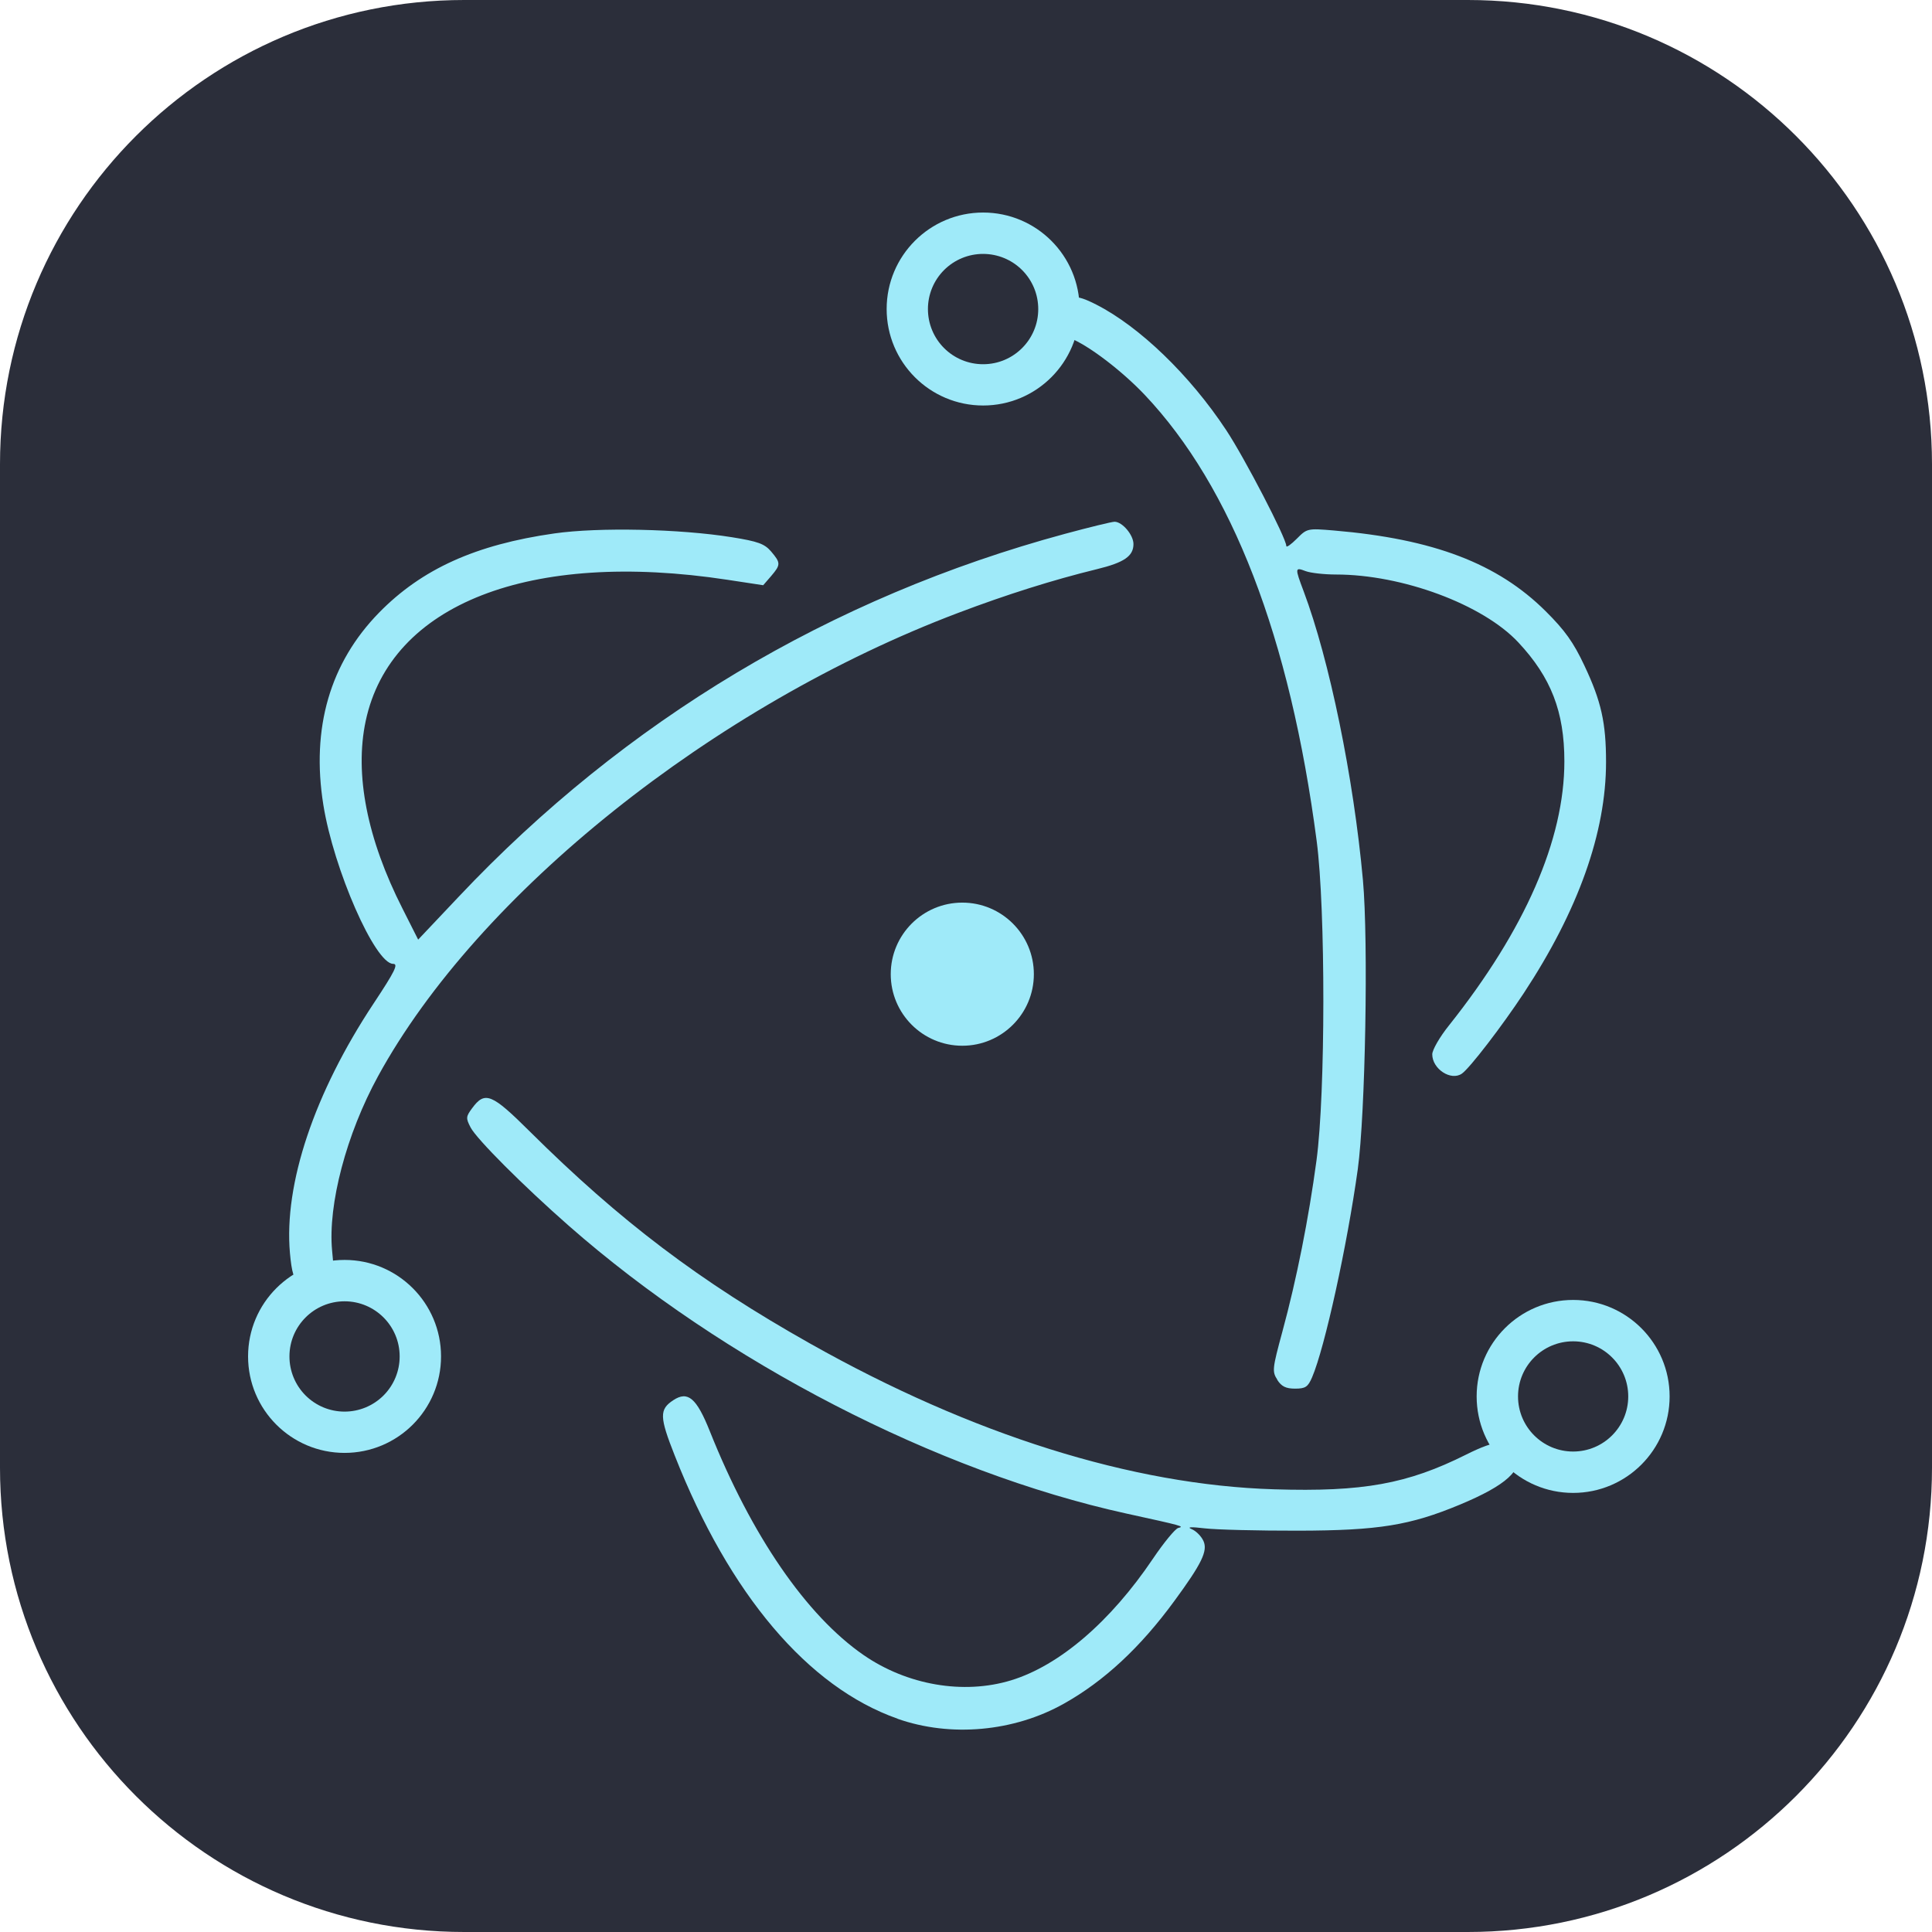
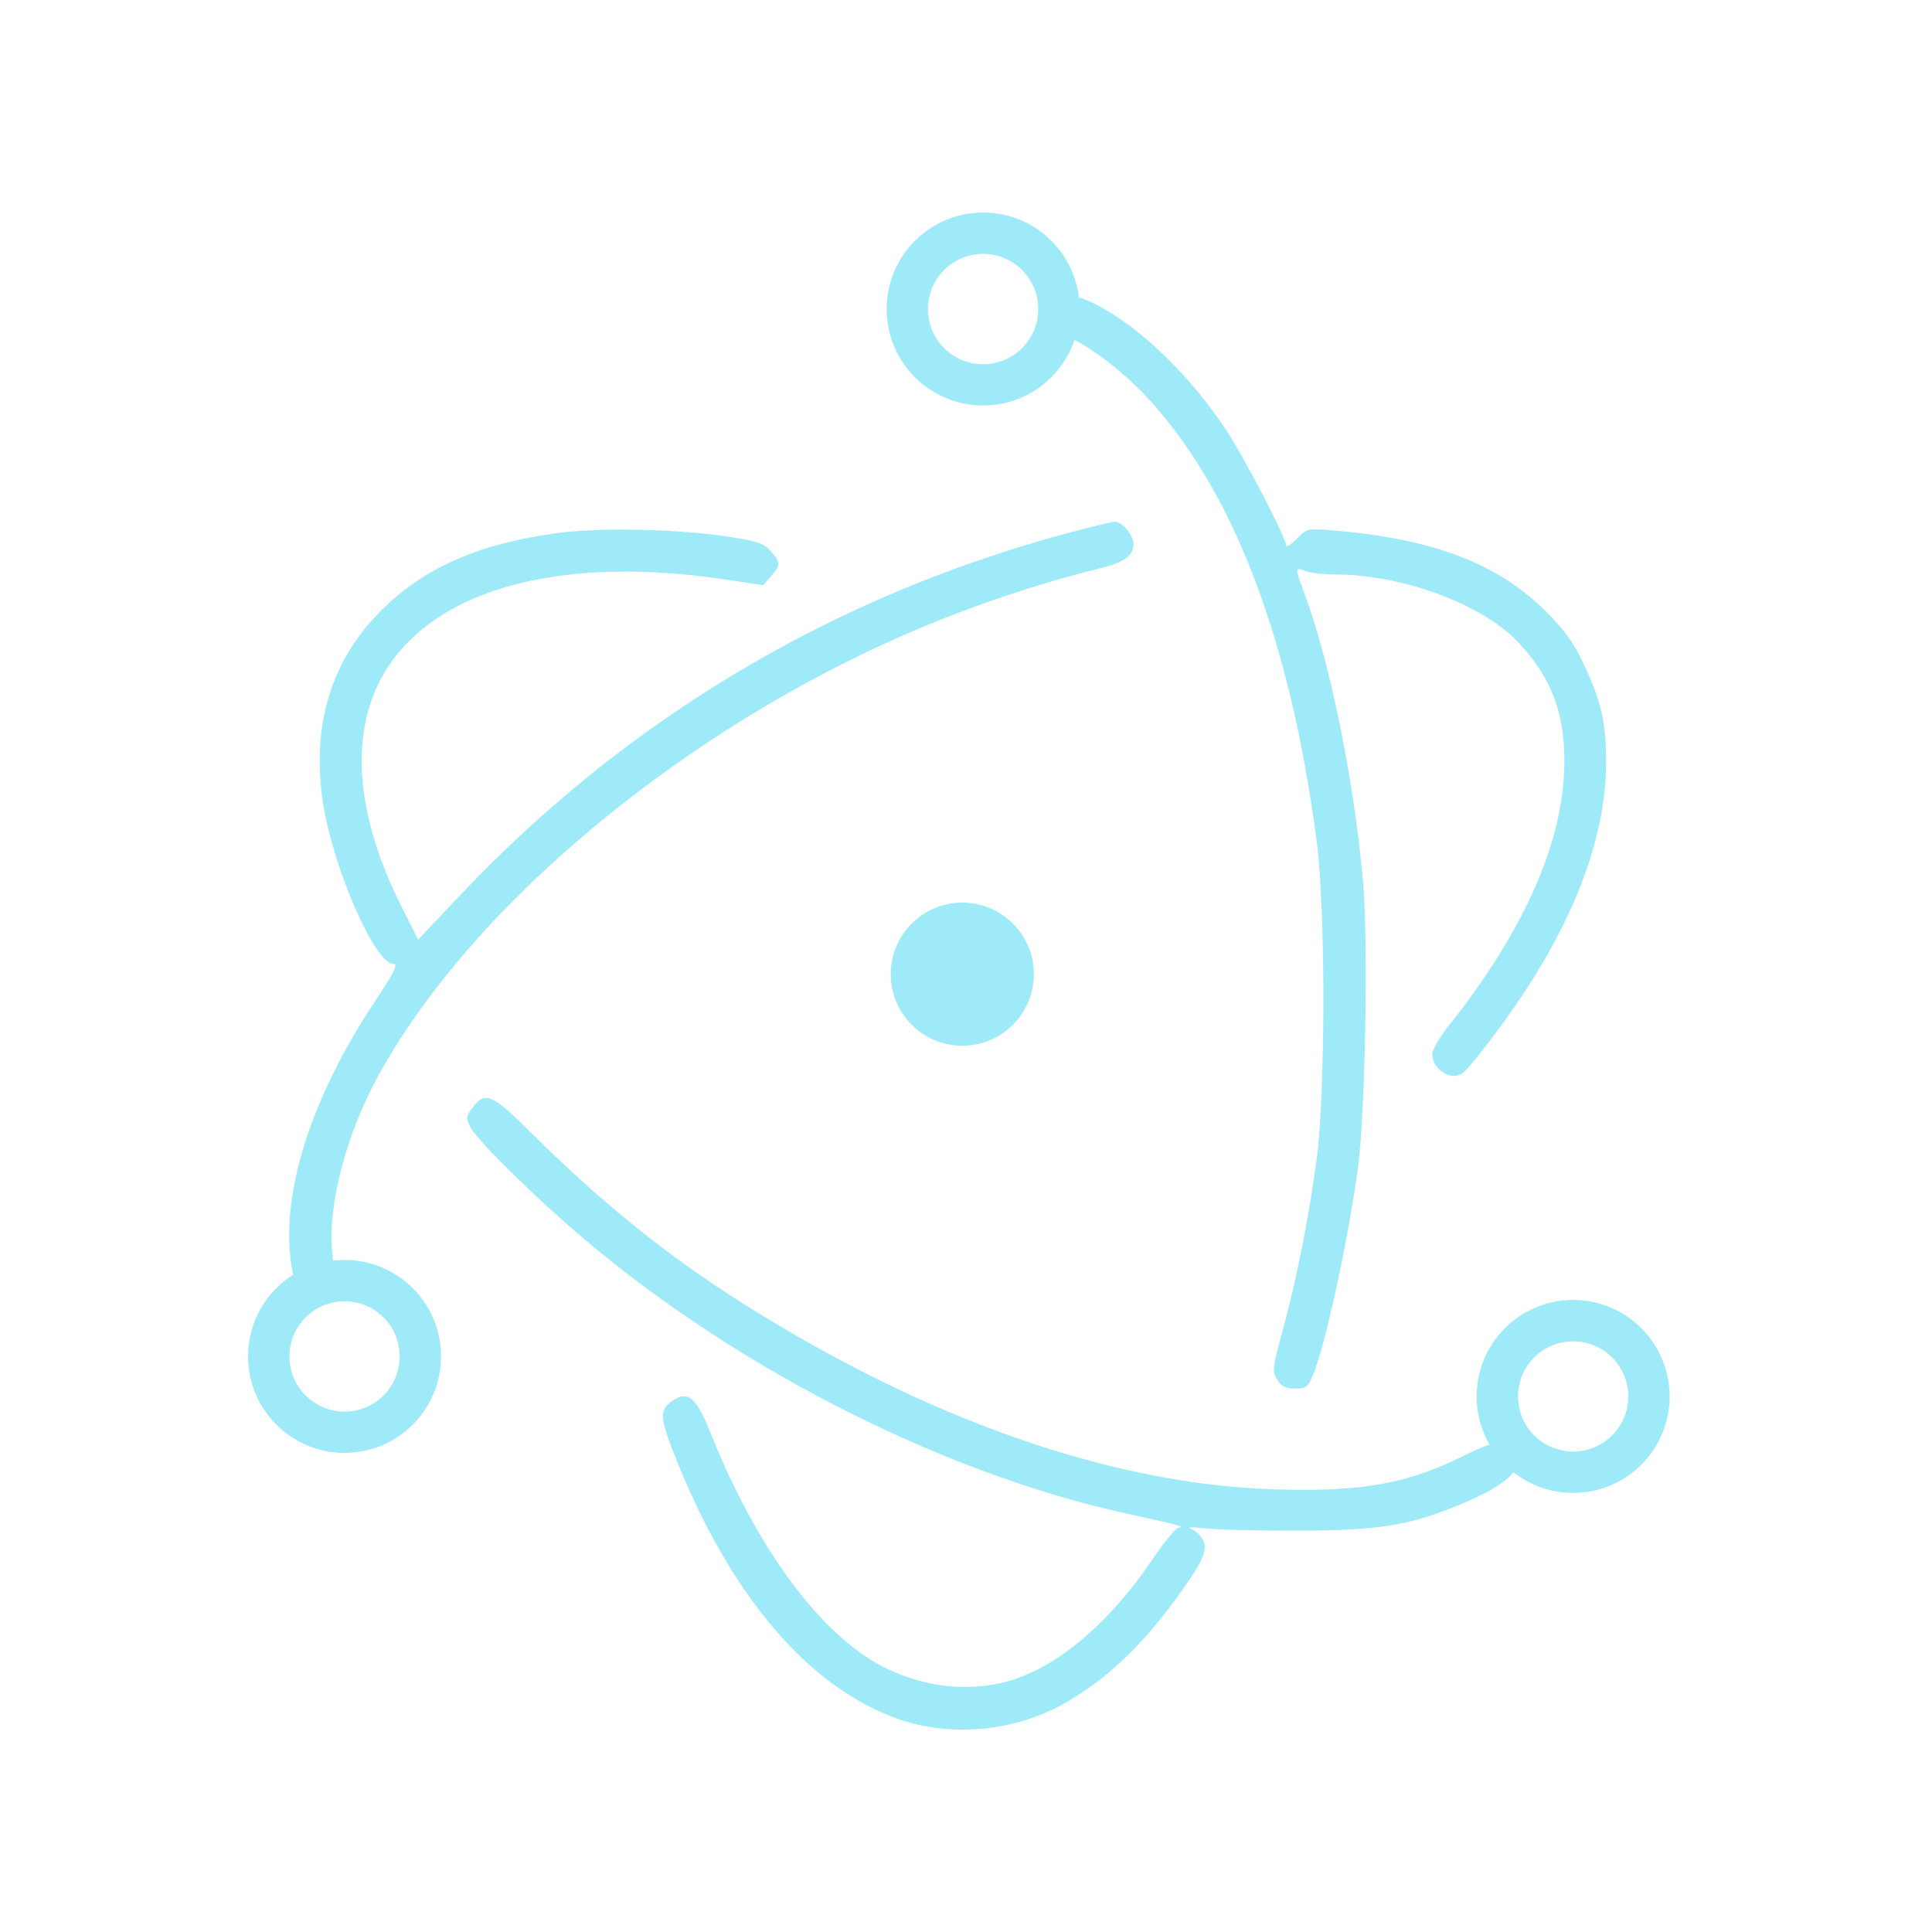
<svg xmlns="http://www.w3.org/2000/svg" xmlns:xlink="http://www.w3.org/1999/xlink" width="75" height="75" viewBox="0 0 19.844 19.844" version="1.1" id="svg1" xml:space="preserve">
  <defs id="defs1">
    <filter style="color-interpolation-filters:sRGB;" id="filter6" x="-0.032" y="-0.085" width="1.064" height="1.171">
      <feGaussianBlur stdDeviation="0.1 0.1" result="blur" id="feGaussianBlur6" />
    </filter>
    <filter style="color-interpolation-filters:sRGB;" id="filter30" x="-0.726" y="-0.726" width="2.451" height="2.451">
      <feGaussianBlur stdDeviation="2 2" result="blur" id="feGaussianBlur30" />
    </filter>
    <radialGradient id="radialGradient3219" xlink:href="#linearGradient3776" gradientUnits="userSpaceOnUse" cy="345.96" cx="528.35" gradientTransform="matrix(1,0,0,0.76976,0,92.602)" r="293.95" />
    <linearGradient id="linearGradient3776">
      <stop id="stop3778" style="stop-color:#f2f2f2" offset="0" />
      <stop id="stop3780" style="stop-color:#e5e5e5" offset="1" />
    </linearGradient>
    <linearGradient id="linearGradient3836">
      <stop id="stop3838" style="stop-color:#dadada" offset="0" />
      <stop id="stop3840" style="stop-color:#dadada;stop-opacity:0" offset="1" />
    </linearGradient>
    <radialGradient id="radialGradient3229" xlink:href="#linearGradient3836" gradientUnits="userSpaceOnUse" cy="462.48" cx="927.84" gradientTransform="matrix(-0.41163,-0.053069,0.028464,-0.22078,736.01,668.92)" r="269.19" />
    <linearGradient id="linearGradient5662">
      <stop id="stop5664" style="stop-color:#cdcdcd" offset="0" />
      <stop id="stop5666" style="stop-color:#fdfdfd" offset="1" />
    </linearGradient>
  </defs>
  <g id="layer1" style="fill:#ff0101;fill-opacity:1">
-     <rect style="fill:#2b2e3a;fill-opacity:1;stroke-width:0.599" id="base" width="19.844" height="19.844" x="0" y="0" ry="4.768" />
    <circle style="fill:#9feaf9;fill-opacity:1;fill-rule:evenodd;stroke-width:0.265" id="path3" cx="9.884" cy="10.006" r="0.735" />
    <path id="path5" style="fill:#9feaf9;fill-opacity:1;fill-rule:evenodd;stroke-width:0.265" d="m 10.098,2.183 a 0.991,0.991 0 0 0 -0.991,0.991 0.991,0.991 0 0 0 0.991,0.991 0.991,0.991 0 0 0 0.991,-0.991 0.991,0.991 0 0 0 -0.991,-0.991 z m 0,0.425 A 0.566,0.566 0 0 1 10.664,3.175 0.566,0.566 0 0 1 10.098,3.741 0.566,0.566 0 0 1 9.531,3.175 0.566,0.566 0 0 1 10.098,2.608 Z" />
    <path id="path6" style="fill:#9feaf9;fill-opacity:1;fill-rule:evenodd;stroke-width:0.265" d="m 3.539,12.941 a 0.991,0.991 0 0 0 -0.991,0.991 0.991,0.991 0 0 0 0.991,0.991 0.991,0.991 0 0 0 0.991,-0.991 0.991,0.991 0 0 0 -0.991,-0.991 z m 0,0.425 A 0.566,0.566 0 0 1 4.105,13.932 0.566,0.566 0 0 1 3.539,14.499 0.566,0.566 0 0 1 2.973,13.932 0.566,0.566 0 0 1 3.539,13.366 Z" />
    <path id="path7" style="fill:#9feaf9;fill-opacity:1;fill-rule:evenodd;stroke-width:0.265" d="m 16.158,13.352 a 0.991,0.991 0 0 0 -0.991,0.991 0.991,0.991 0 0 0 0.991,0.991 0.991,0.991 0 0 0 0.991,-0.991 0.991,0.991 0 0 0 -0.991,-0.991 z m 0,0.425 a 0.566,0.566 0 0 1 0.566,0.566 0.566,0.566 0 0 1 -0.566,0.566 0.566,0.566 0 0 1 -0.566,-0.566 0.566,0.566 0 0 1 0.566,-0.566 z" />
    <path style="fill:#9feaf9;stroke-width:0.136;fill-opacity:1" d="M 9.219,17.653 C 8.3,17.33 7.492,16.377 6.931,14.952 6.773,14.553 6.771,14.477 6.915,14.382 c 0.15,-0.099 0.239,-0.024 0.376,0.319 0.428,1.072 0.99,1.89 1.577,2.297 0.45,0.311 1.028,0.41 1.517,0.261 0.497,-0.152 1.021,-0.602 1.457,-1.249 0.112,-0.166 0.229,-0.308 0.26,-0.316 0.067,-0.016 0.048,-0.021 -0.537,-0.149 C 9.623,15.118 7.433,13.988 5.842,12.59 5.374,12.179 4.897,11.701 4.834,11.581 c -0.05,-0.096 -0.049,-0.111 0.015,-0.198 0.132,-0.179 0.201,-0.151 0.594,0.24 0.927,0.92 1.743,1.538 2.878,2.177 1.663,0.937 3.307,1.453 4.767,1.497 0.912,0.028 1.368,-0.055 1.97,-0.356 0.322,-0.161 0.448,-0.165 0.516,-0.014 0.075,0.167 -0.103,0.329 -0.578,0.527 -0.514,0.214 -0.837,0.266 -1.658,0.268 -0.412,8.51e-4 -0.846,-0.01 -0.964,-0.024 -0.143,-0.017 -0.187,-0.014 -0.134,0.008 0.044,0.018 0.099,0.073 0.121,0.122 0.046,0.101 -0.017,0.232 -0.299,0.616 -0.349,0.477 -0.721,0.823 -1.135,1.055 -0.513,0.288 -1.162,0.347 -1.708,0.155 z m 3.901,-3.481 c -0.055,-0.085 -0.052,-0.112 0.052,-0.496 0.146,-0.537 0.27,-1.161 0.35,-1.757 0.093,-0.69 0.094,-2.578 0.002,-3.28 C 13.25,6.547 12.655,5.004 11.757,4.055 11.521,3.806 11.172,3.541 10.99,3.473 10.897,3.439 10.877,3.353 10.924,3.193 c 0.05,-0.167 0.111,-0.179 0.335,-0.065 0.446,0.227 0.963,0.726 1.335,1.289 0.19,0.287 0.618,1.112 0.618,1.191 0,0.019 0.048,-0.015 0.107,-0.074 0.106,-0.107 0.111,-0.108 0.384,-0.085 1.021,0.087 1.679,0.338 2.173,0.829 0.198,0.197 0.286,0.32 0.398,0.559 0.173,0.366 0.222,0.587 0.222,0.99 0,0.723 -0.285,1.524 -0.845,2.374 -0.222,0.337 -0.554,0.769 -0.635,0.826 -0.112,0.079 -0.305,-0.047 -0.305,-0.198 0,-0.045 0.077,-0.179 0.172,-0.297 0.781,-0.982 1.185,-1.907 1.185,-2.712 0,-0.51 -0.137,-0.863 -0.474,-1.223 -0.364,-0.389 -1.191,-0.696 -1.872,-0.696 -0.121,-3.2e-6 -0.262,-0.016 -0.312,-0.035 -0.11,-0.042 -0.111,-0.034 -0.02,0.207 0.265,0.705 0.513,1.911 0.609,2.967 0.057,0.63 0.025,2.403 -0.053,2.97 -0.109,0.784 -0.339,1.833 -0.469,2.136 -0.043,0.1 -0.068,0.117 -0.175,0.117 -0.094,0 -0.139,-0.022 -0.183,-0.09 z m -10.044,-0.982 c -0.058,-0.049 -0.08,-0.121 -0.098,-0.32 -0.063,-0.709 0.25,-1.643 0.86,-2.564 0.218,-0.329 0.256,-0.406 0.2,-0.406 -0.185,0 -0.611,-0.97 -0.717,-1.634 C 3.195,7.478 3.389,6.808 3.894,6.292 4.333,5.844 4.886,5.594 5.694,5.479 c 0.455,-0.065 1.287,-0.047 1.824,0.039 0.267,0.043 0.334,0.067 0.402,0.146 0.1,0.118 0.1,0.136 4.047e-4,0.253 L 7.839,6.011 7.471,5.955 C 5.442,5.646 4.011,6.205 3.756,7.406 3.64,7.953 3.77,8.616 4.135,9.334 L 4.295,9.651 4.711,9.211 C 6.421,7.398 8.533,6.134 10.939,5.483 c 0.252,-0.068 0.481,-0.124 0.509,-0.124 0.079,0 0.194,0.135 0.194,0.229 0,0.124 -0.095,0.19 -0.375,0.258 C 10.817,5.956 10.338,6.107 9.842,6.295 7.329,7.245 4.909,9.178 3.883,11.054 3.558,11.648 3.367,12.372 3.411,12.844 l 0.024,0.262 -0.119,0.073 C 3.172,13.268 3.171,13.268 3.077,13.19 Z" id="path8" />
  </g>
</svg>
